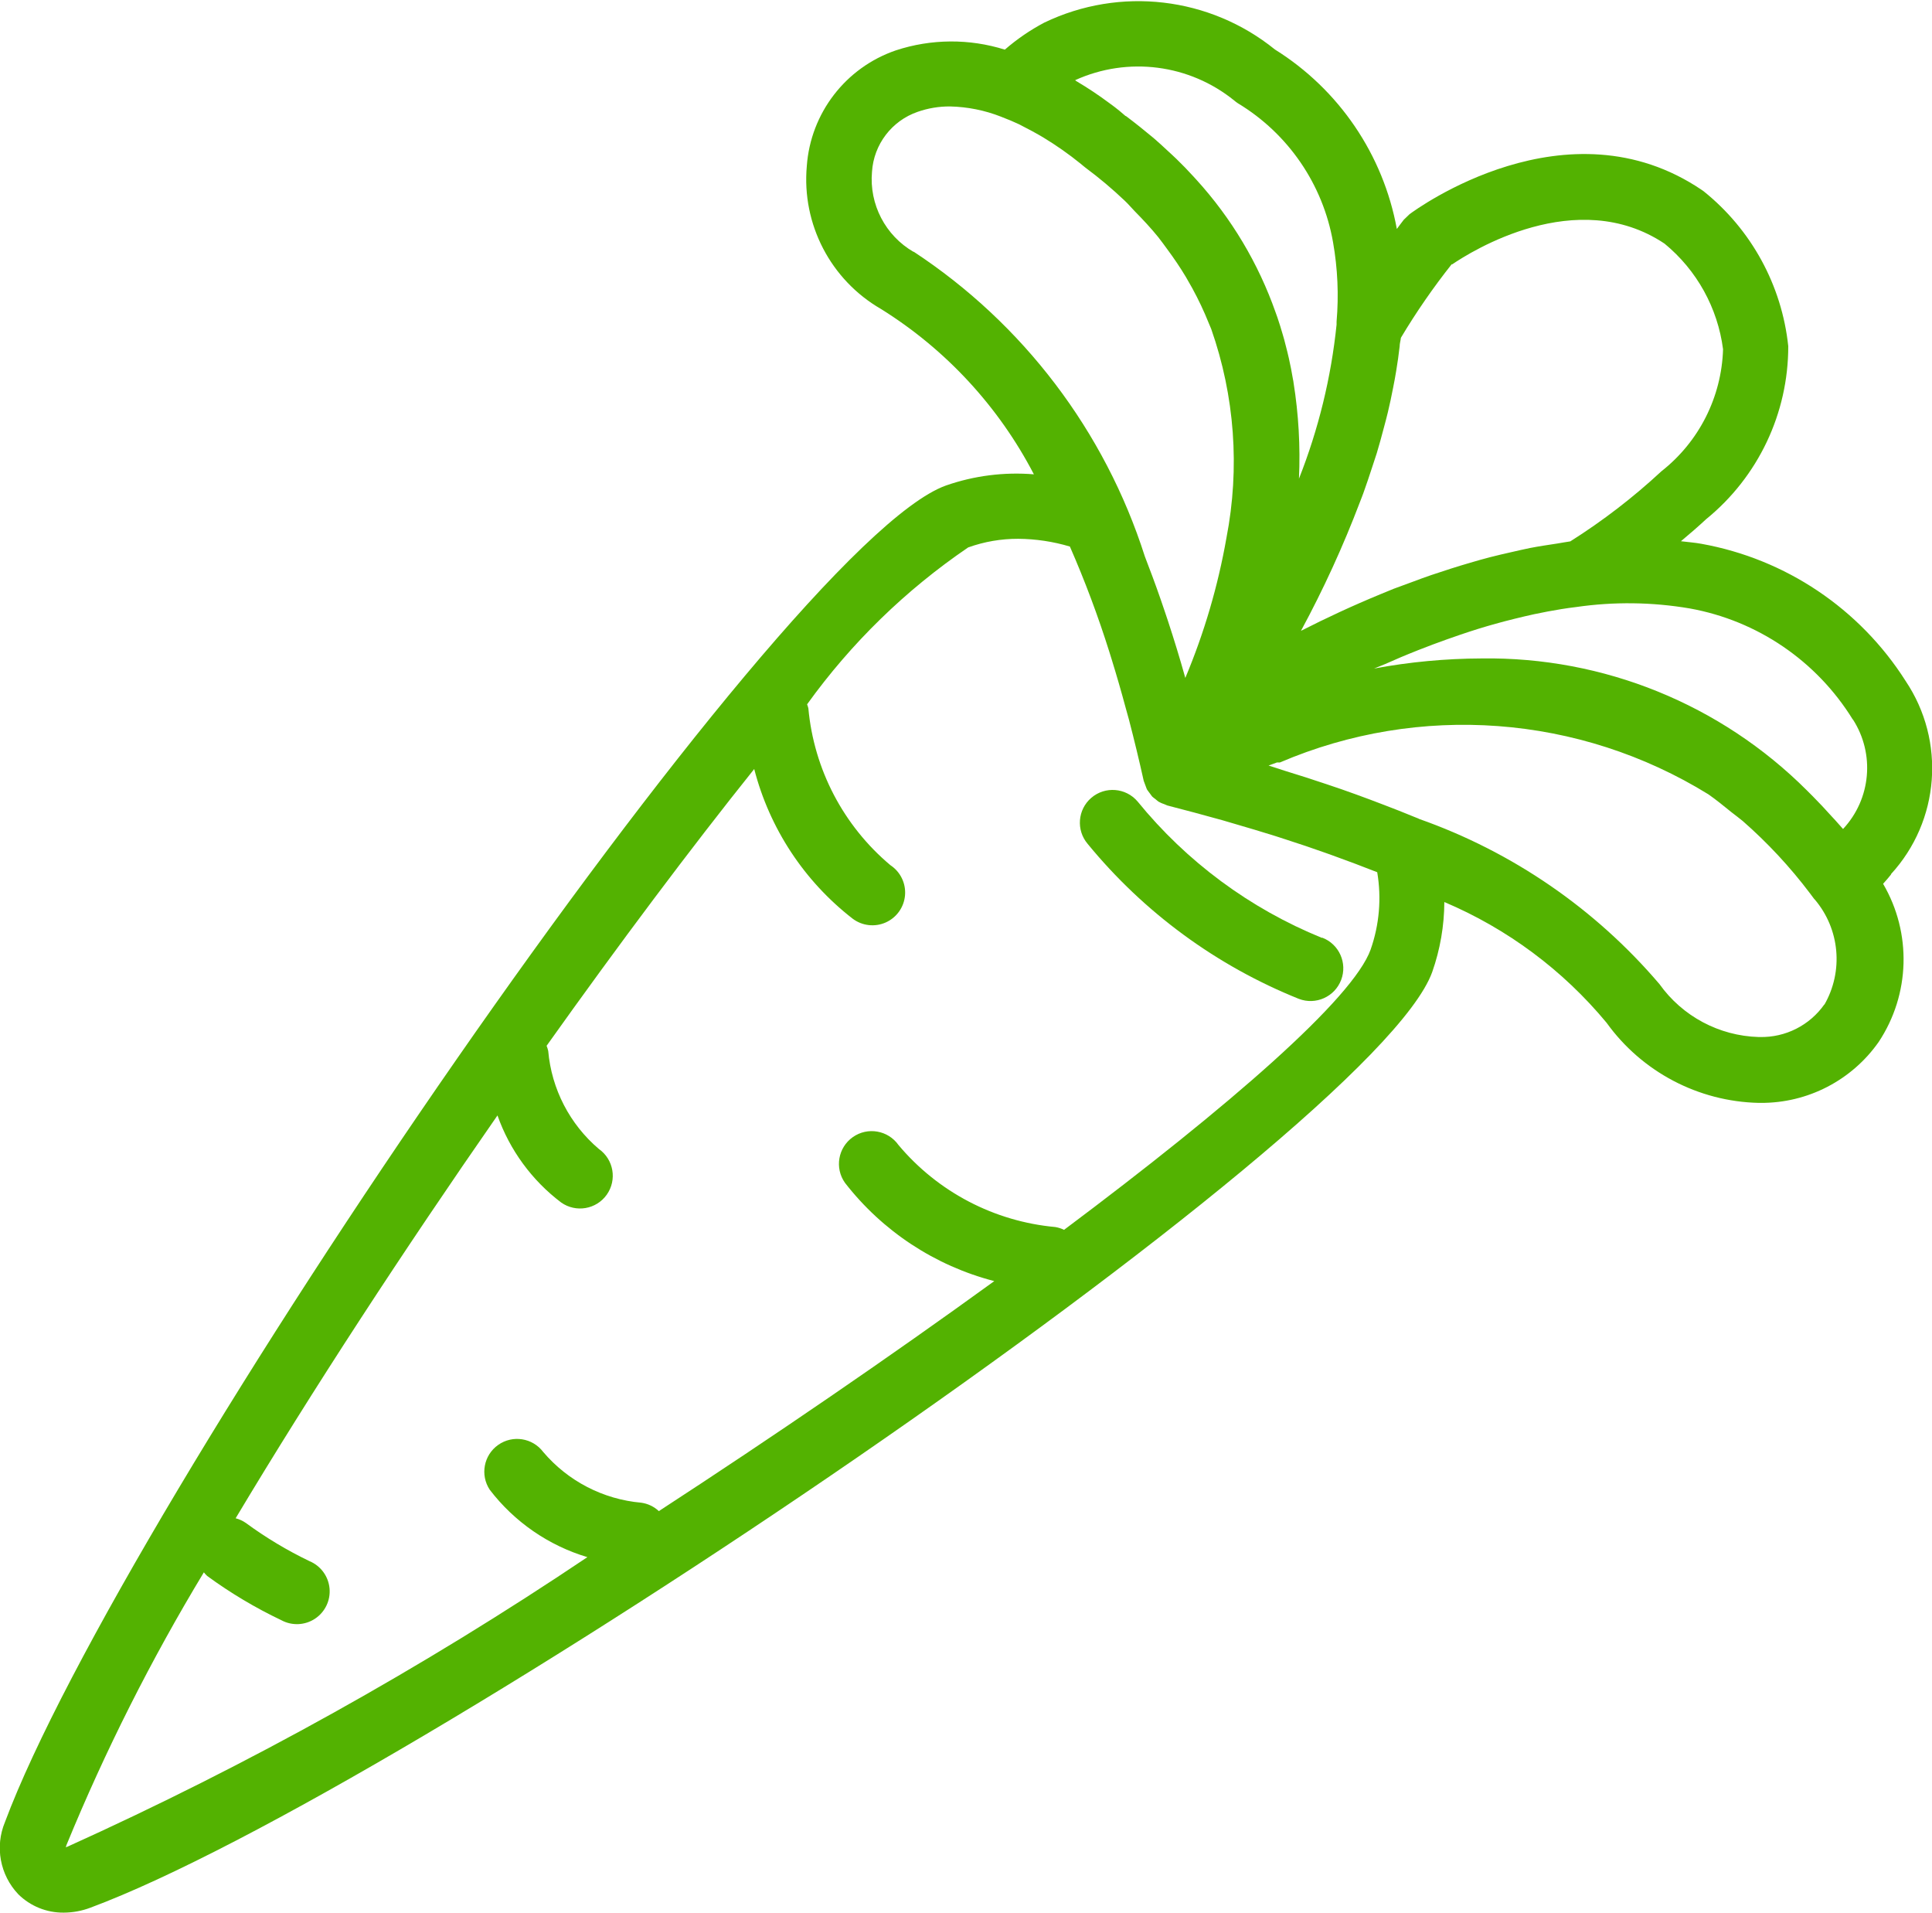
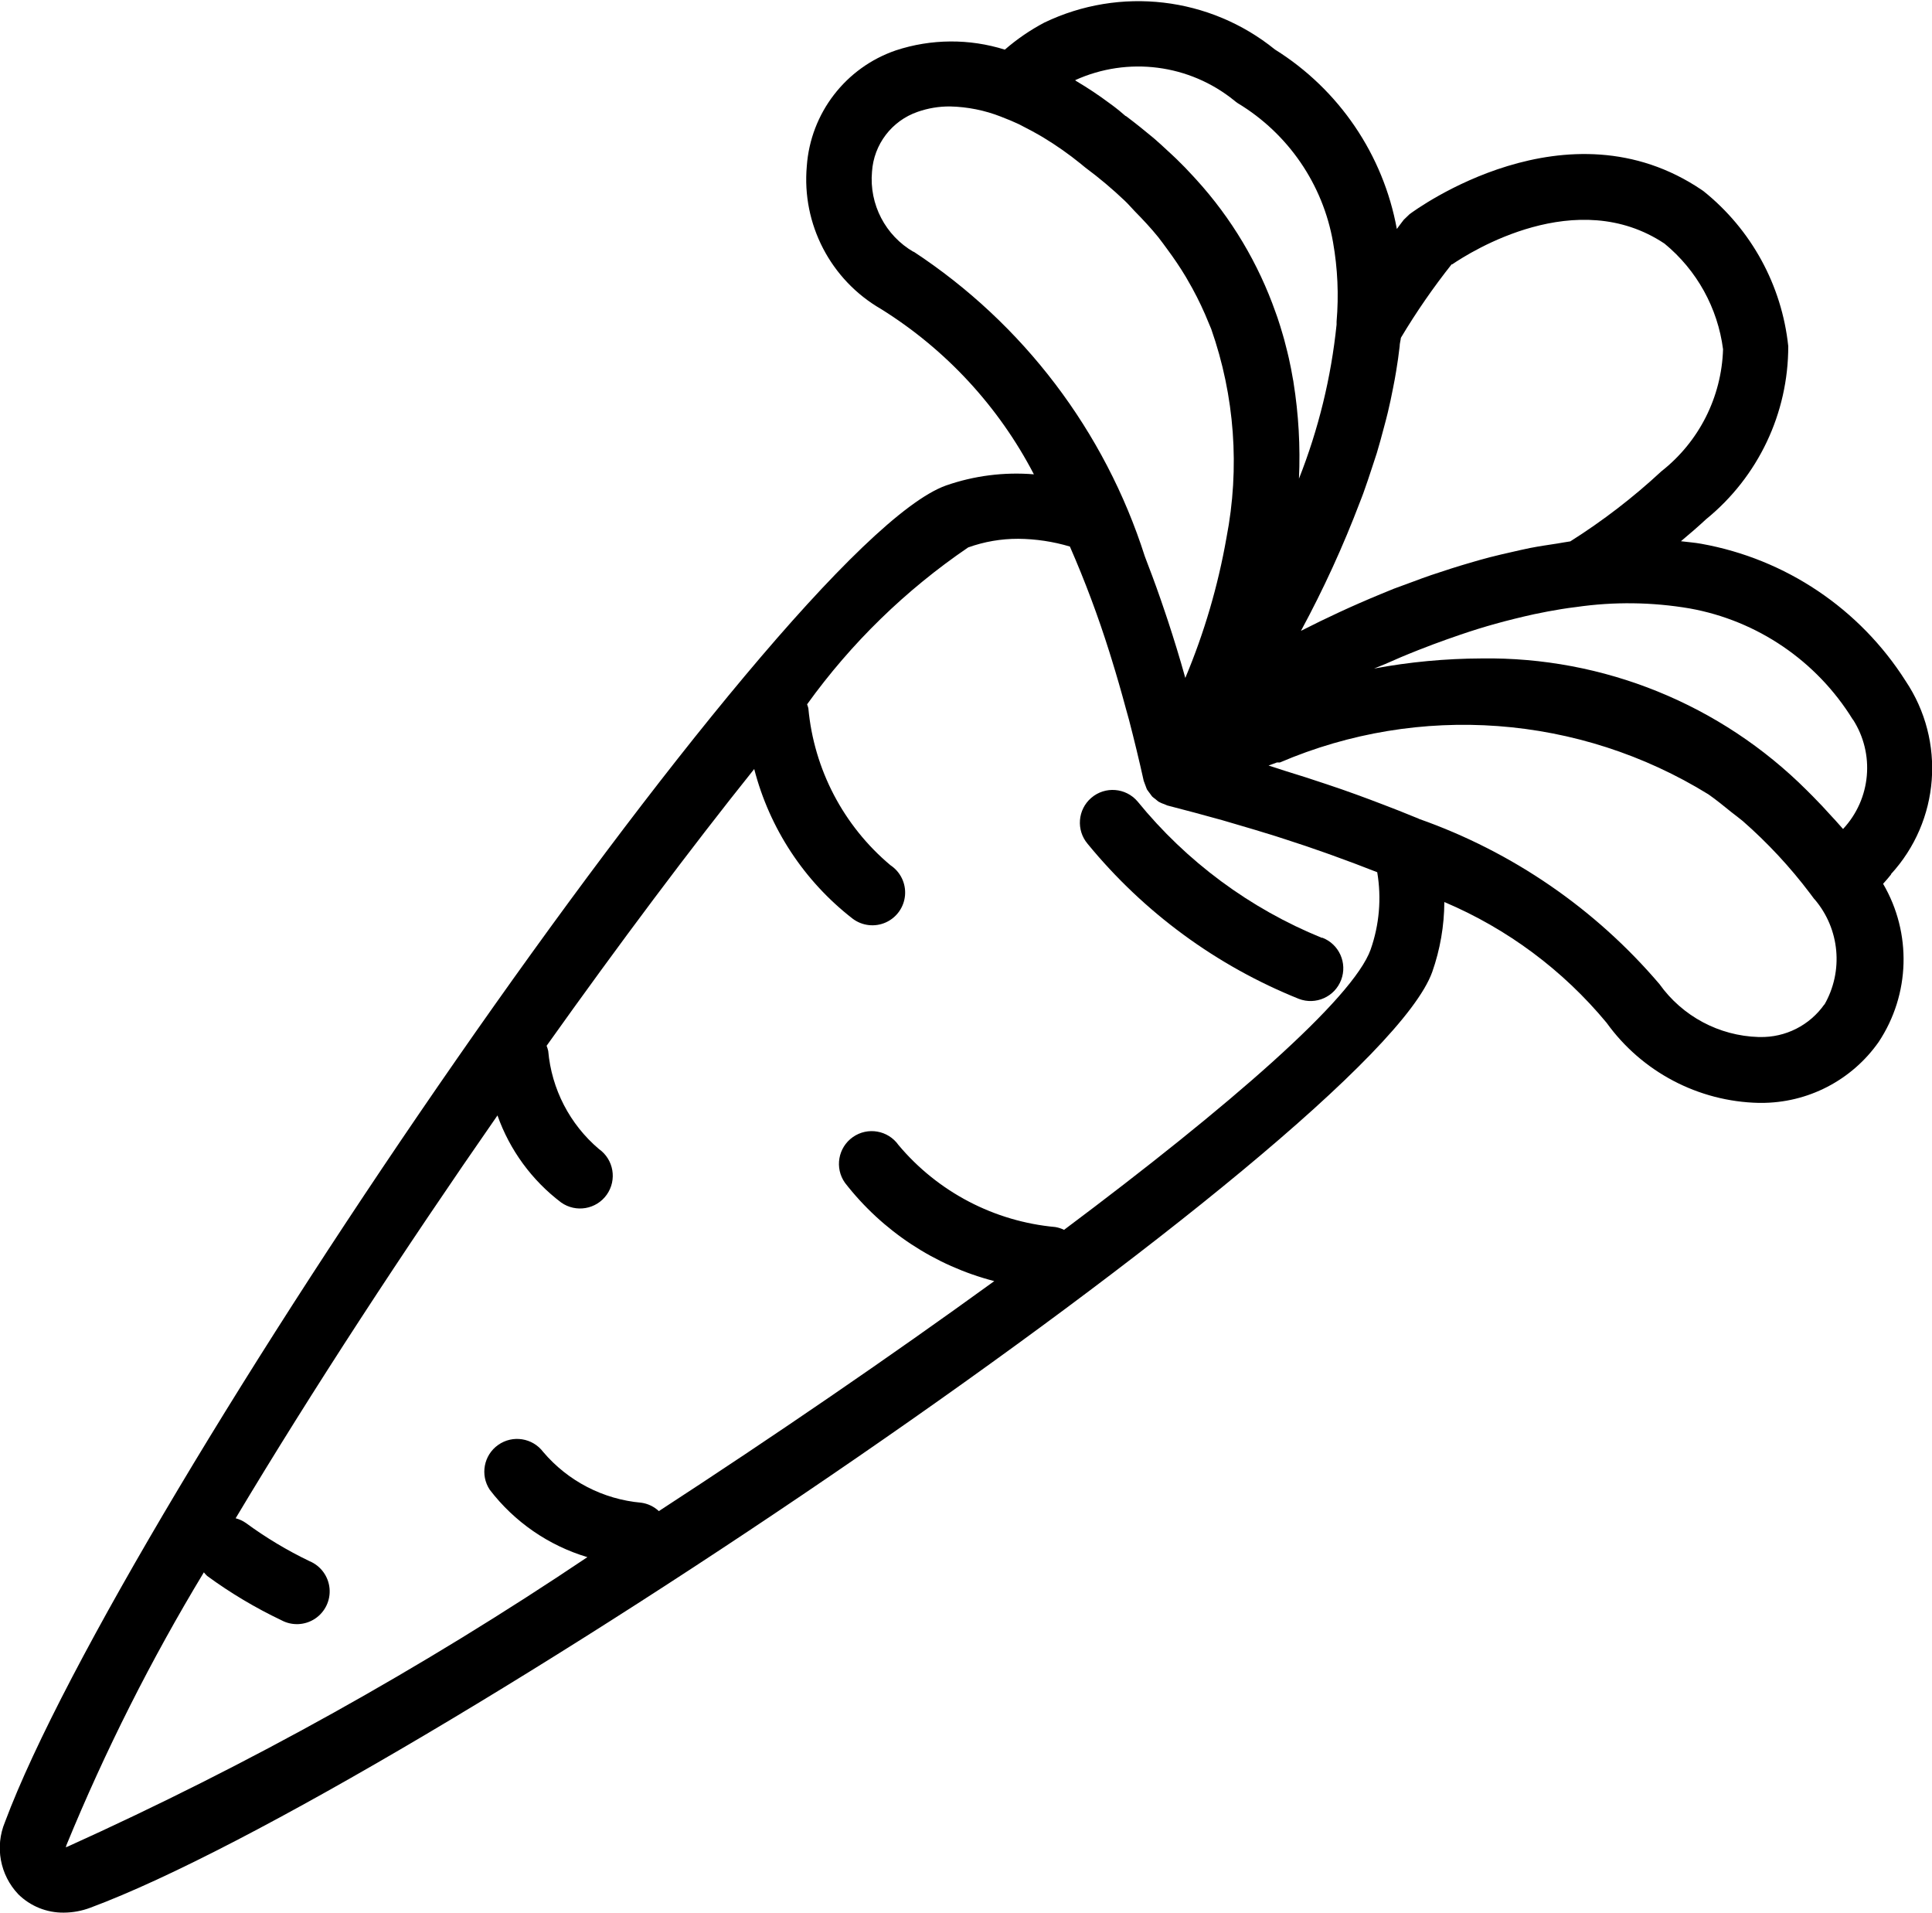
<svg xmlns="http://www.w3.org/2000/svg" width="26.195" height="25.931" viewBox="0 0 26.195 25.931">
-   <defs>
-     <style>.a{fill:#53b201;}</style>
-   </defs>
+   <defs />
  <path class="a" d="M25.637,11.851a2.124,2.124,0,0,0,.2-2.621,4.149,4.149,0,0,0-2.768-1.859c-.092-.017-.185-.023-.278-.035.12-.1.235-.2.343-.3a3.018,3.018,0,0,0,1.112-2.344,3.11,3.11,0,0,0-1.147-2.1l-.021-.015c-1.828-1.242-3.881.261-3.967.326l-.078.075c-.032.039-.063.085-.094.125A3.64,3.64,0,0,0,17.286.67,2.944,2.944,0,0,0,14.16.305a2.84,2.84,0,0,0-.536.367,2.415,2.415,0,0,0-1.478.01,1.793,1.793,0,0,0-1.207,1.569,2.029,2.029,0,0,0,1.008,1.938,5.783,5.783,0,0,1,2.071,2.24,2.9,2.9,0,0,0-1.193.152C10.57,7.391,1.65,20.46.067,24.7a.912.912,0,0,0,.181.978.863.863,0,0,0,.617.249,1.035,1.035,0,0,0,.361-.067C5.5,24.27,18.623,15.394,19.419,13.175a2.9,2.9,0,0,0,.164-.948,5.791,5.791,0,0,1,2.2,1.637,2.613,2.613,0,0,0,2.064,1.086h.025a1.941,1.941,0,0,0,1.6-.826,2.027,2.027,0,0,0,.06-2.144c.038-.043.077-.086.11-.129Zm-.515-2.1a1.213,1.213,0,0,1-.133,1.486c-.019-.022-.038-.042-.057-.064-.032-.037-.065-.073-.1-.11q-.126-.141-.254-.27l-.079-.079a6.114,6.114,0,0,0-4.41-1.789,8.122,8.122,0,0,0-1.459.137L18.783,9l.211-.092c.077-.032.154-.064.233-.095l.2-.077q.185-.069.376-.134c.079-.027.159-.053.239-.078s.157-.047.235-.069.175-.047.264-.069.174-.042.261-.061q.184-.039.369-.069c.067-.011.133-.02.2-.028a4.943,4.943,0,0,1,1.538.019,3.278,3.278,0,0,1,2.212,1.506ZM19.686,3.585c.258-.176,1.691-1.079,2.883-.283a2.222,2.222,0,0,1,.793,1.432,2.188,2.188,0,0,1-.836,1.654,8.429,8.429,0,0,1-1.235.95c-.059.008-.118.02-.176.029-.124.019-.248.037-.371.061-.085.017-.169.037-.253.056s-.194.044-.29.069-.177.048-.265.074-.176.052-.263.08-.179.058-.268.088-.157.056-.235.085-.183.067-.272.1l-.178.073c-.386.159-.745.327-1.067.491l-.014.007a14.477,14.477,0,0,0,.8-1.747c.015-.04.032-.08.046-.12.042-.115.08-.232.119-.35.021-.064.043-.128.063-.192.034-.112.064-.224.094-.337.019-.072.039-.143.056-.216.027-.111.05-.223.072-.336.015-.075.029-.149.041-.224.019-.111.034-.223.047-.334,0-.039.013-.078.017-.117a9.226,9.226,0,0,1,.691-1Zm-5.107-2.5a2.068,2.068,0,0,1,2.157.278.463.463,0,0,0,.048.036,2.754,2.754,0,0,1,1.29,1.884,4.145,4.145,0,0,1,.048,1.076l0,.04a7.869,7.869,0,0,1-.51,2.089,6.412,6.412,0,0,0-.074-1.305c0-.014-.005-.027-.007-.04-.016-.1-.035-.191-.056-.287-.013-.059-.028-.117-.043-.175s-.025-.1-.039-.144q-.034-.119-.074-.237c-.007-.021-.015-.043-.023-.064a5.268,5.268,0,0,0-1.074-1.8l-.043-.047c-.073-.08-.148-.158-.228-.235-.039-.038-.08-.075-.12-.112-.062-.057-.122-.114-.188-.17-.12-.1-.244-.2-.377-.3l-.005,0c-.035-.031-.114-.1-.225-.179l0,0a4.991,4.991,0,0,0-.437-.291l-.016-.01Zm-2.19,2.33a1.139,1.139,0,0,1-.566-1.088.922.922,0,0,1,.619-.812,1.3,1.3,0,0,1,.439-.073,2.012,2.012,0,0,1,.692.139h0l.017.007c.076.029.151.06.223.094l.1.052c.058.03.115.06.168.091l.062.036a4.551,4.551,0,0,1,.511.359l.03.025c.01.009.021.018.032.026a5.728,5.728,0,0,1,.537.452c.047.045.086.091.13.137.113.115.223.232.322.355.043.054.081.108.121.162.091.123.176.248.253.377q.045.076.087.153a4.4,4.4,0,0,1,.224.475c.01.025.022.051.032.076a5.425,5.425,0,0,1,.207,2.831,8.864,8.864,0,0,1-.558,1.9c-.075-.27-.154-.525-.235-.772-.013-.041-.028-.081-.041-.122q-.113-.338-.233-.648c-.014-.035-.027-.071-.04-.106a7.773,7.773,0,0,0-3.137-4.132Zm6.195,9.456c-.239.665-1.907,2.116-4.157,3.8a.439.439,0,0,0-.118-.038,3.149,3.149,0,0,1-2.127-1.112.444.444,0,1,0-.726.512,3.752,3.752,0,0,0,2.025,1.333c-1.411,1.023-2.984,2.1-4.548,3.118a.436.436,0,0,0-.239-.114,1.97,1.97,0,0,1-1.329-.688.444.444,0,0,0-.725.512,2.61,2.61,0,0,0,1.324.914A48.276,48.276,0,0,1,.917,25.032l-.025.009A.231.231,0,0,1,.9,25.014a26.852,26.852,0,0,1,1.864-3.7.452.452,0,0,0,.045.049,6.256,6.256,0,0,0,1.006.6.444.444,0,1,0,.383-.8,5.417,5.417,0,0,1-.864-.518.431.431,0,0,0-.139-.064c1.039-1.737,2.287-3.645,3.55-5.461A2.545,2.545,0,0,0,7.608,16.3a.444.444,0,0,0,.619-.106.444.444,0,0,0-.107-.619,1.969,1.969,0,0,1-.687-1.329.427.427,0,0,0-.022-.07c.983-1.381,1.951-2.673,2.815-3.752a3.754,3.754,0,0,0,1.335,2.029.444.444,0,1,0,.512-.725A3.152,3.152,0,0,1,10.96,9.6a.43.43,0,0,0-.017-.053,8.759,8.759,0,0,1,2.184-2.127,1.99,1.99,0,0,1,.679-.117,2.524,2.524,0,0,1,.7.105,14.147,14.147,0,0,1,.536,1.431c.011.033.021.066.031.1.067.216.131.438.192.665.014.051.028.1.042.151.07.269.137.545.2.829a37.465,37.465,0,0,1,.039.105.159.159,0,0,0,.007.015.355.355,0,0,0,.027.037l.007.009a.476.476,0,0,0,.03.041l.007.008h0l0,0a.427.427,0,0,0,.042.033l.009.008c.012.009.022.019.034.027l.016.008c.01.006.021.01.032.015l.03.011a.432.432,0,0,0,.04.017c.255.065.5.132.746.2l.16.047c.19.055.377.111.559.168l.136.044c.189.061.375.123.553.187l.092.033c.205.074.405.149.6.226h0a2.1,2.1,0,0,1-.09,1.05Zm6.153.742a1.041,1.041,0,0,1-.878.444h-.016A1.712,1.712,0,0,1,22.5,13.34,7.6,7.6,0,0,0,19.239,11.1l-.008-.005-.053-.021c-.135-.056-.275-.111-.417-.165-.122-.047-.247-.094-.374-.14s-.26-.093-.4-.139c-.185-.063-.378-.124-.573-.184-.073-.023-.14-.047-.214-.069l.114-.042c.013,0,.027,0,.04,0a6.322,6.322,0,0,1,5.809.432c.106.074.21.159.315.244.05.04.1.075.151.118a6.555,6.555,0,0,1,.913.982l.056.075s0,0,.006.005a1.245,1.245,0,0,1,.13,1.431Zm0,0" transform="translate(0 0.001)" />
  <path class="a" d="M289.38,211.32a6.269,6.269,0,0,1-2.5-1.85.444.444,0,0,0-.675.577,7.146,7.146,0,0,0,2.863,2.1.444.444,0,1,0,.316-.83Zm0,0" transform="translate(-271.457 -198.606)" />
</svg>
